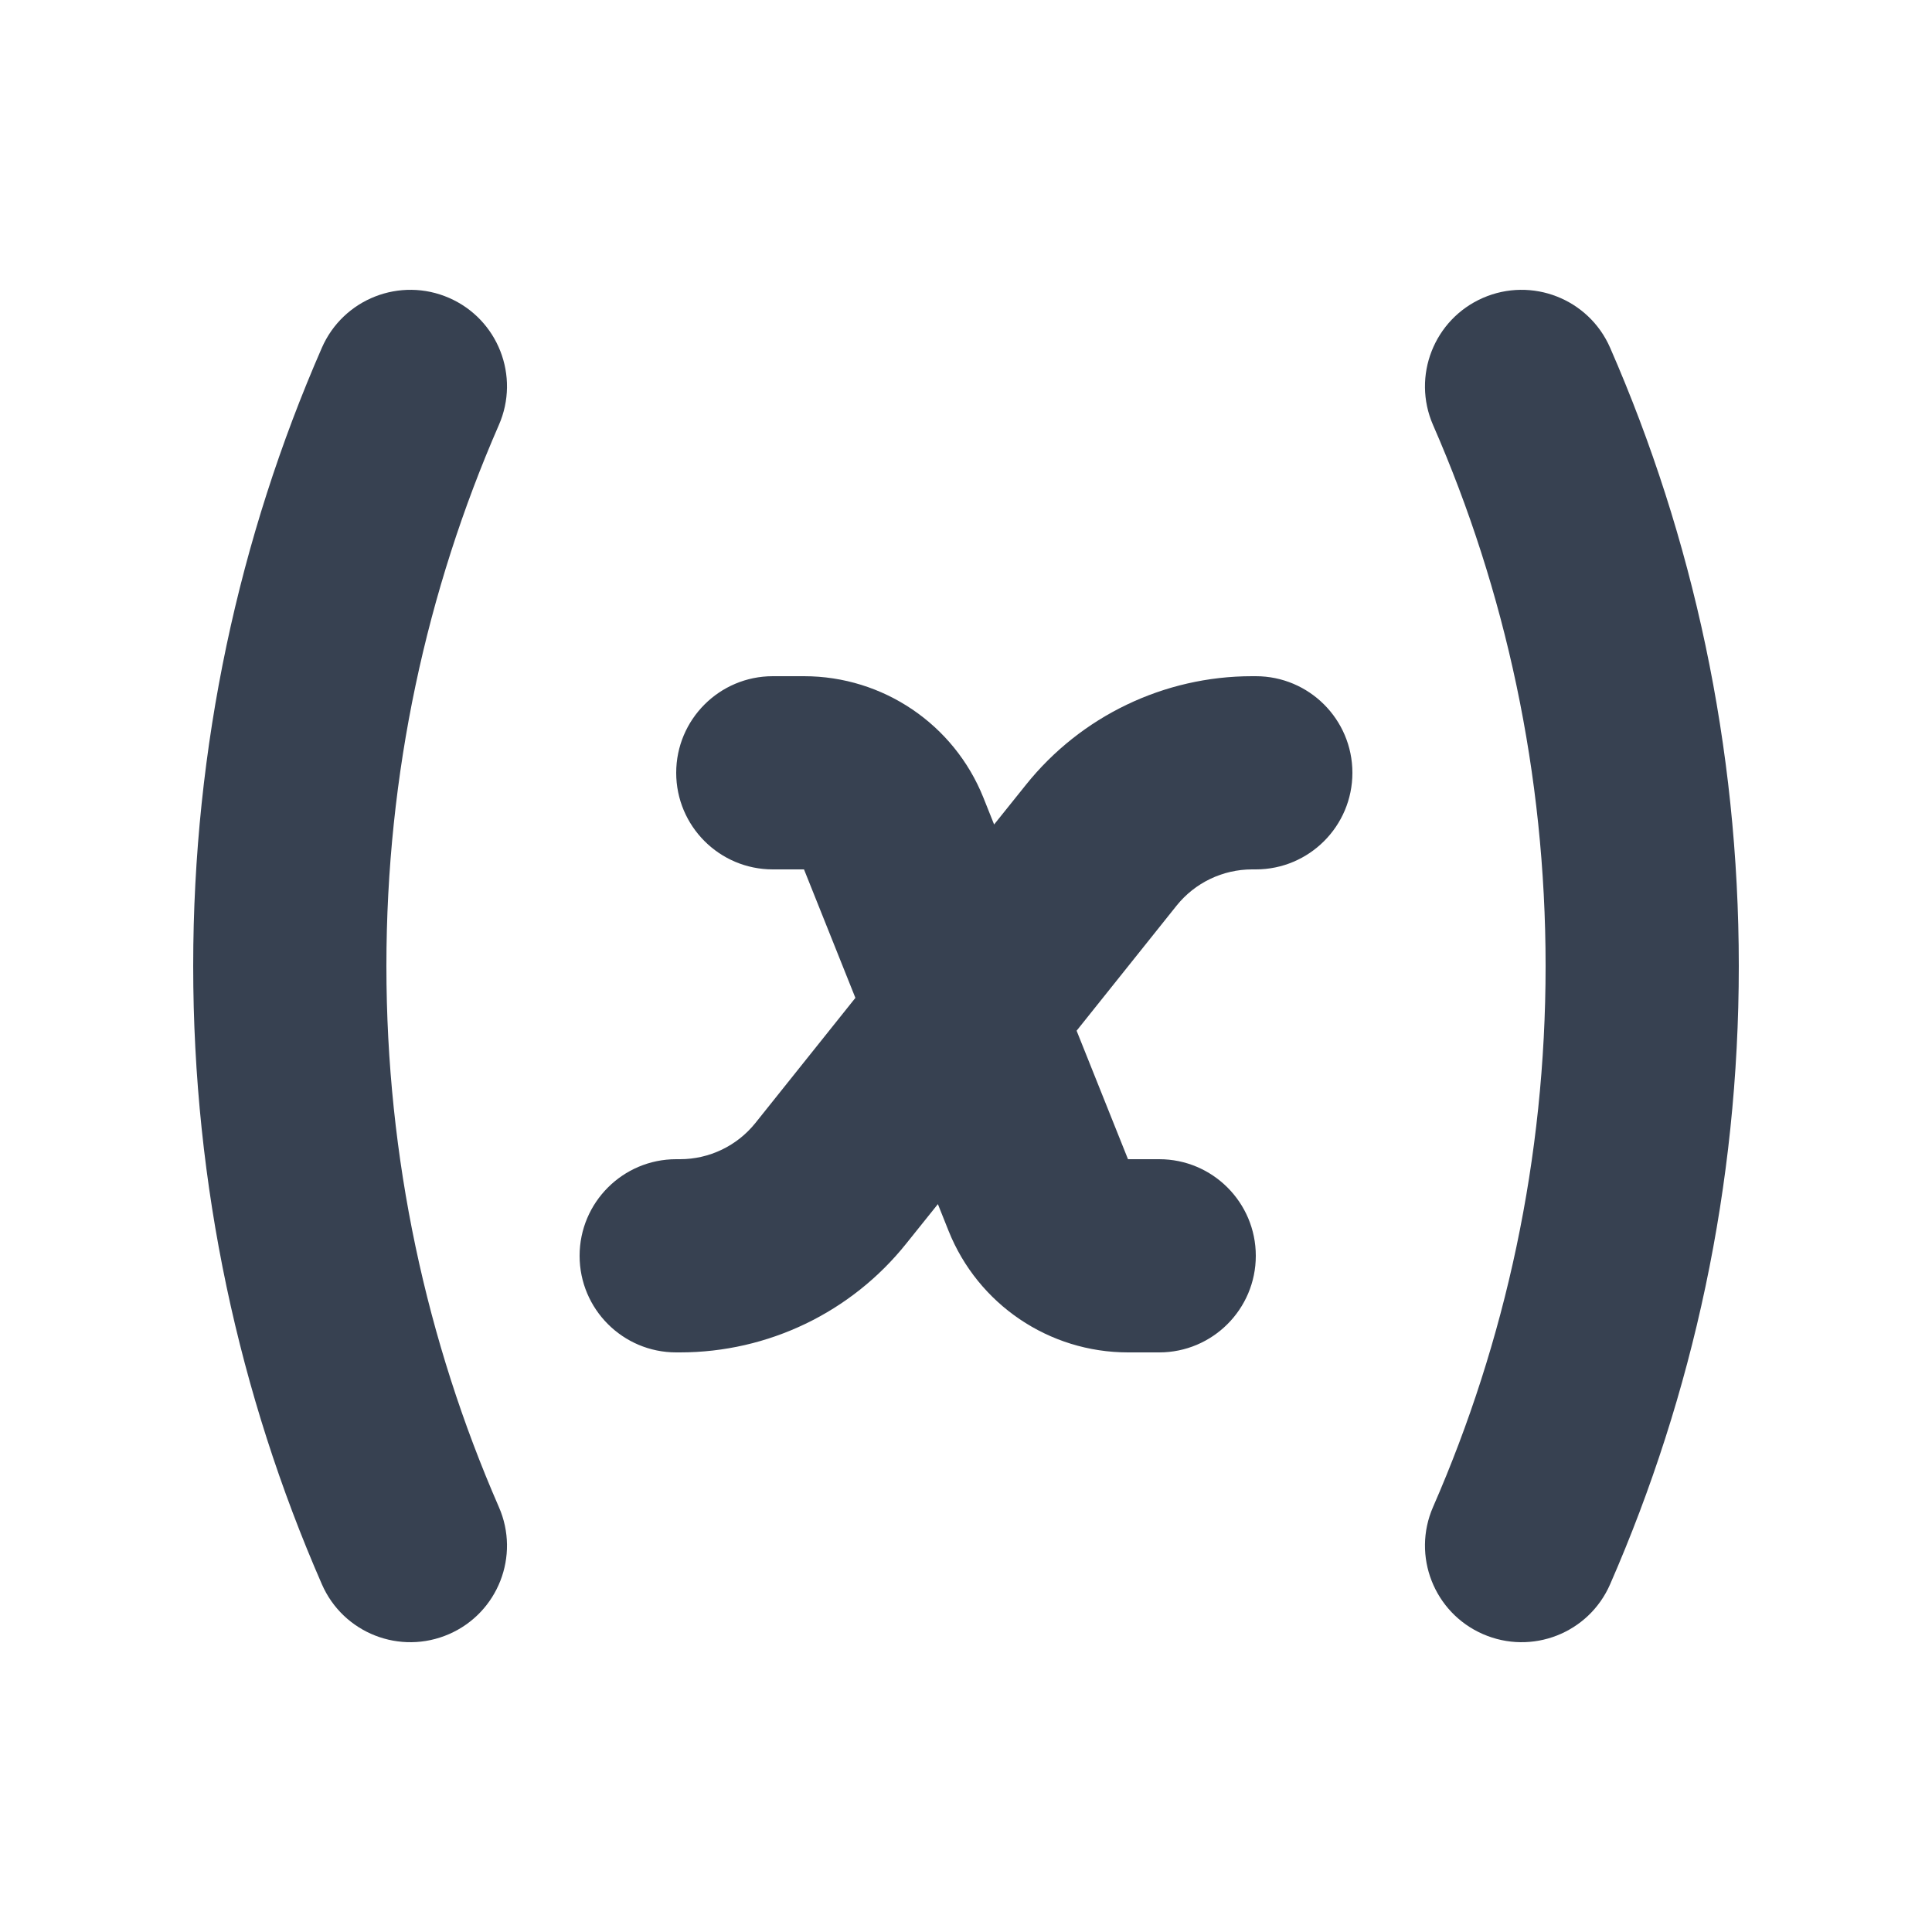
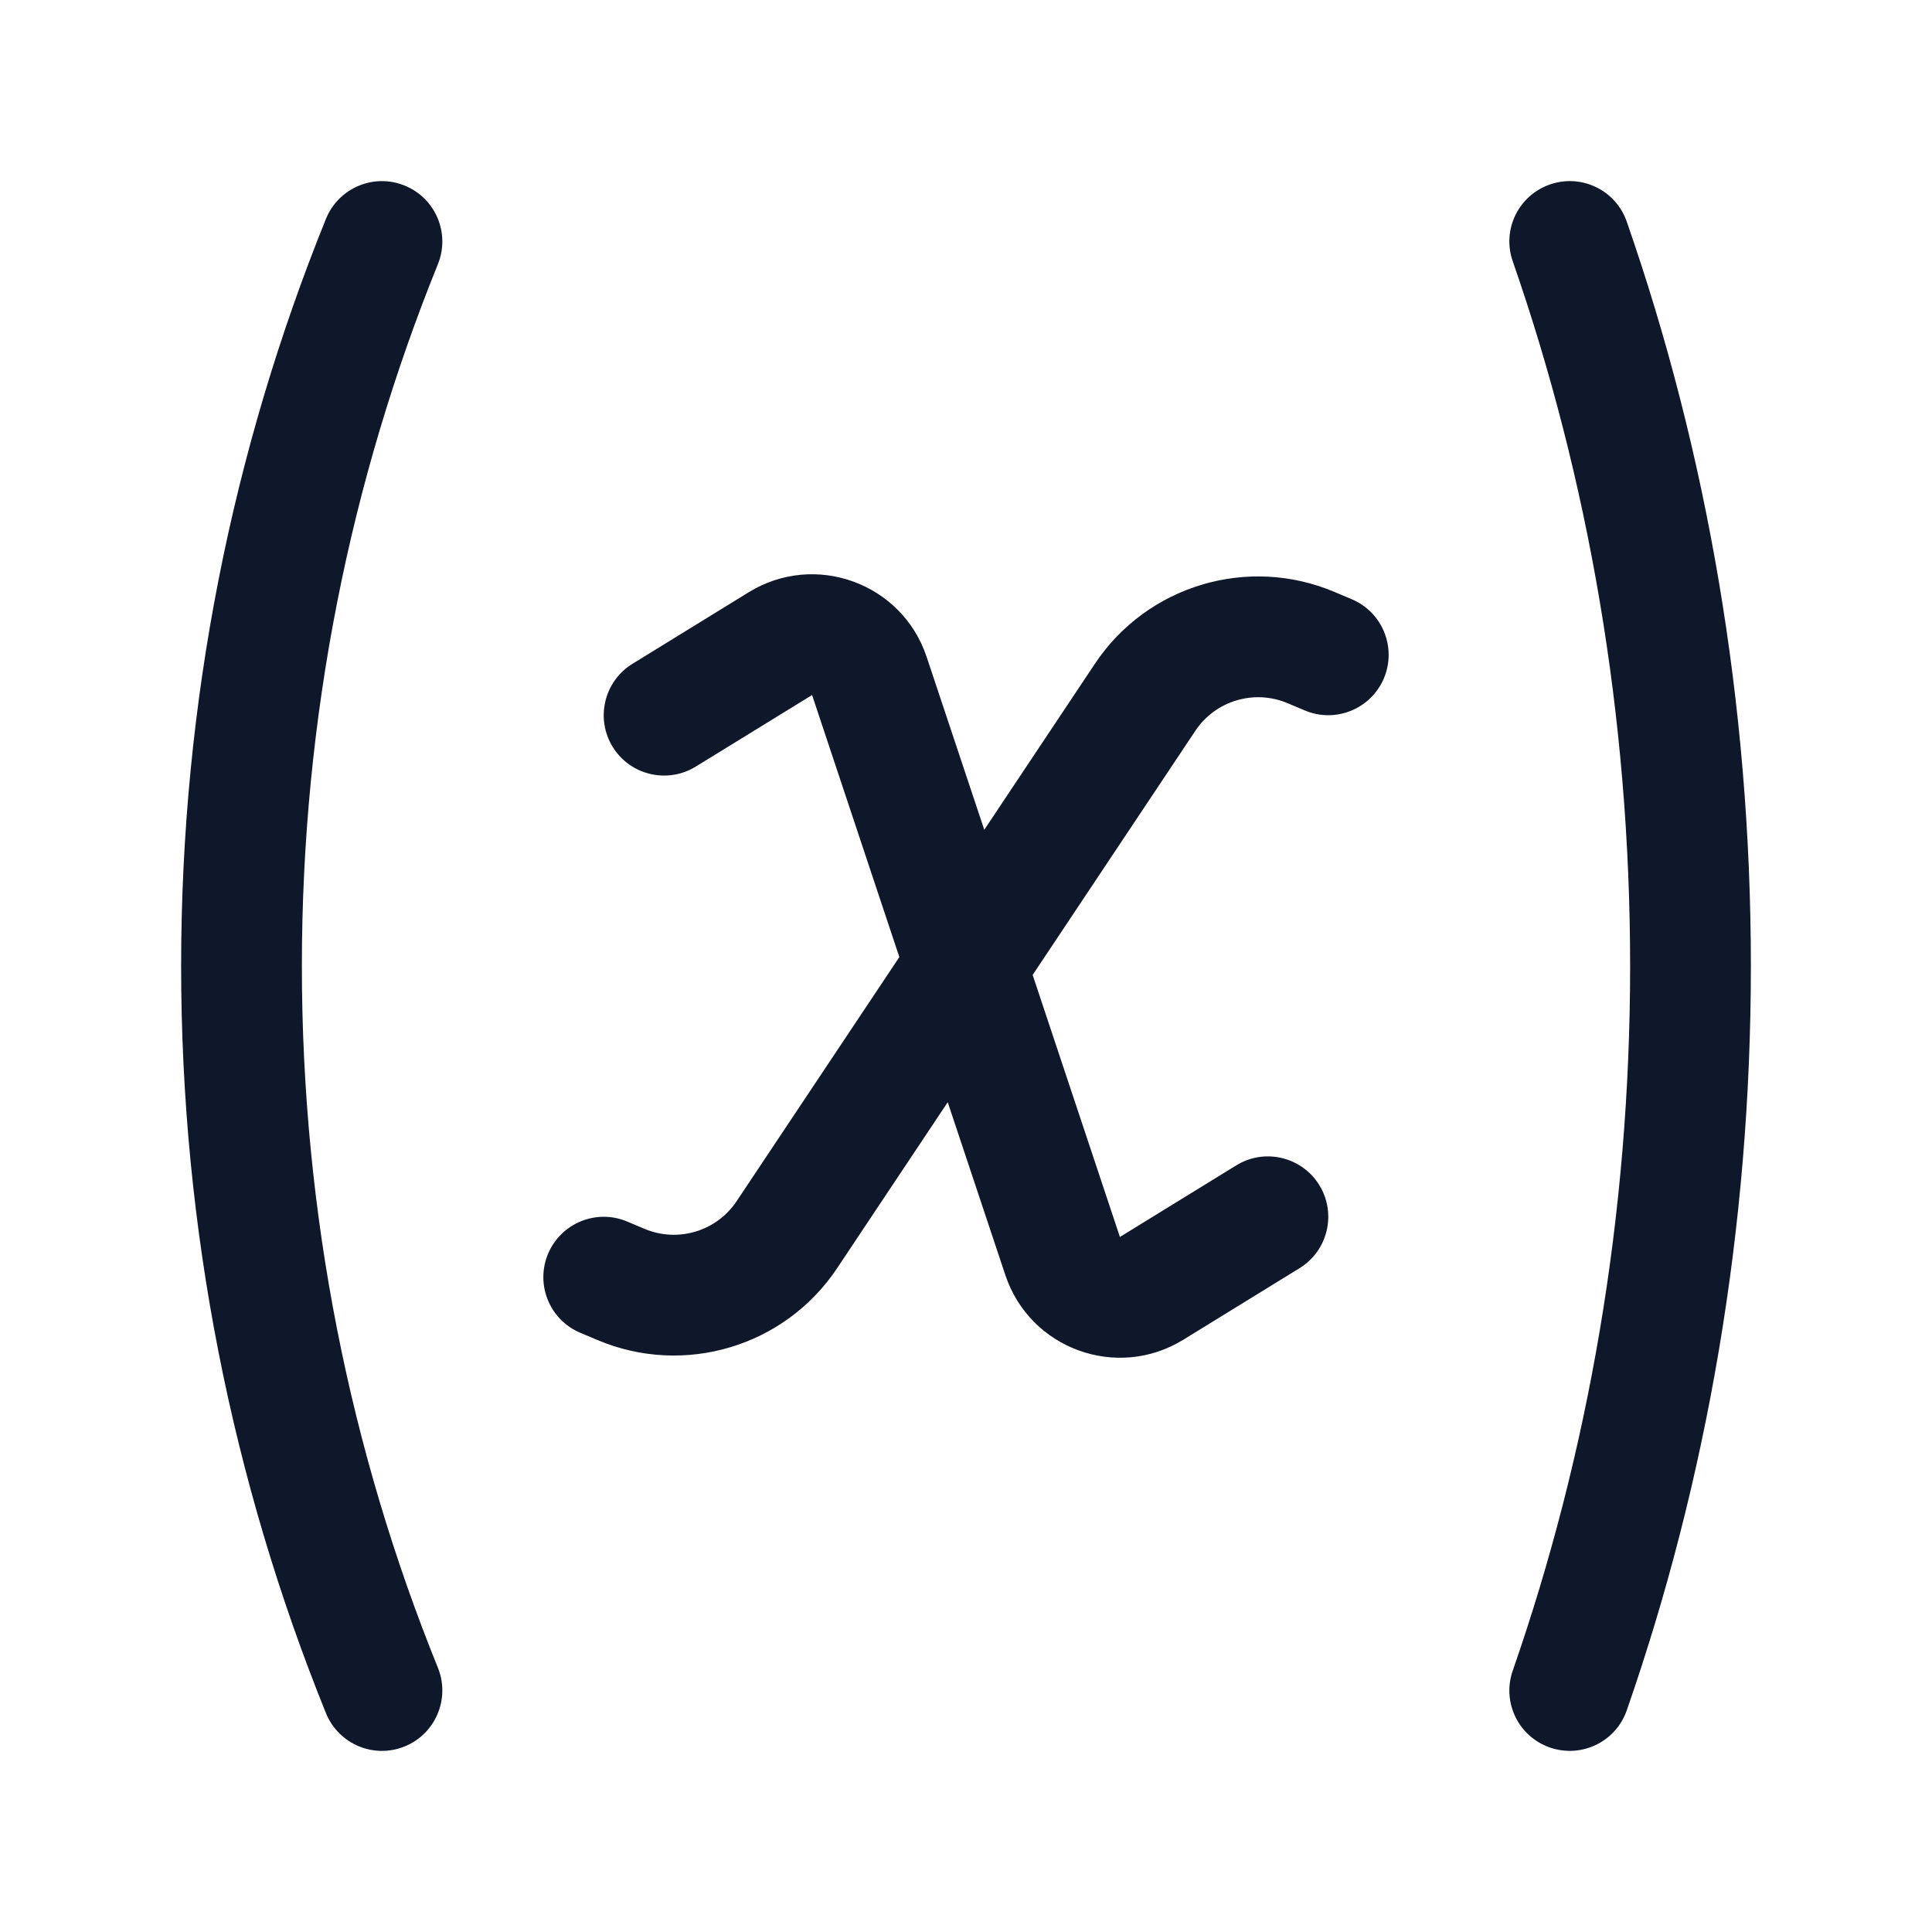
- <svg xmlns="http://www.w3.org/2000/svg" width="20" height="20" viewBox="0 0 20 20" fill="none">
-   <path fill-rule="evenodd" clip-rule="evenodd" d="M4.649 3.084C5.155 3.305 5.386 3.894 5.164 4.4C4.416 6.114 4 8.007 4 10C4 11.993 4.416 13.886 5.164 15.6C5.386 16.106 5.155 16.695 4.649 16.916C4.142 17.137 3.553 16.907 3.332 16.4C2.475 14.439 2 12.274 2 10C2 7.726 2.475 5.561 3.332 3.6C3.553 3.094 4.142 2.863 4.649 3.084ZM12.961 7C12.05 7 11.188 7.414 10.619 8.126L10.291 8.535L10.18 8.257C9.876 7.498 9.141 7 8.323 7H8C7.448 7 7 7.448 7 8C7 8.552 7.448 9 8 9H8.323L8.855 10.33L7.82 11.625C7.63 11.862 7.343 12 7.039 12H7C6.448 12 6 12.448 6 13C6 13.552 6.448 14 7 14H7.039C7.95 14 8.812 13.586 9.381 12.874L9.709 12.465L9.82 12.743C10.124 13.502 10.859 14 11.677 14H12C12.552 14 13 13.552 13 13C13 12.448 12.552 12 12 12H11.677L11.145 10.67L12.18 9.375C12.37 9.138 12.658 9 12.961 9H13C13.552 9 14 8.552 14 8C14 7.448 13.552 7 13 7H12.961ZM14.835 4.4C14.614 3.894 14.845 3.305 15.351 3.084C15.858 2.863 16.447 3.094 16.668 3.6C17.525 5.561 18 7.726 18 10C18 12.274 17.525 14.439 16.668 16.4C16.447 16.907 15.858 17.137 15.351 16.916C14.845 16.695 14.614 16.106 14.835 15.6C15.584 13.886 16 11.993 16 10C16 8.007 15.584 6.114 14.835 4.4Z" fill="#374151" />
+ <svg xmlns="http://www.w3.org/2000/svg" width="24" height="24" viewBox="0 0 24 24" fill="none">
+   <path fill-rule="evenodd" clip-rule="evenodd" d="M19.253 2.292C19.645 2.155 20.072 2.362 20.208 2.753C21.203 5.612 21.75 8.734 21.75 12C21.75 15.266 21.203 18.388 20.208 21.247C20.072 21.638 19.645 21.844 19.253 21.708C18.862 21.572 18.655 21.145 18.792 20.753C19.731 18.054 20.25 15.099 20.25 12C20.25 8.901 19.731 5.946 18.792 3.246C18.655 2.855 18.862 2.428 19.253 2.292ZM5.026 2.305C5.41 2.46 5.595 2.897 5.44 3.281C4.35 5.973 3.75 8.915 3.75 12C3.75 15.085 4.35 18.027 5.44 20.718C5.595 21.102 5.41 21.54 5.026 21.695C4.642 21.851 4.205 21.665 4.049 21.281C2.889 18.414 2.25 15.281 2.25 12C2.25 8.719 2.889 5.586 4.049 2.719C4.205 2.335 4.642 2.149 5.026 2.305ZM9.301 7.357C10.125 6.85 11.205 7.243 11.511 8.16L12.227 10.308L13.601 8.246C14.25 7.272 15.501 6.897 16.579 7.354L16.792 7.444C17.174 7.605 17.352 8.045 17.191 8.427C17.029 8.808 16.589 8.987 16.208 8.825L15.994 8.735C15.58 8.56 15.099 8.704 14.849 9.078L12.828 12.111L13.912 15.366L15.357 14.477C15.71 14.259 16.172 14.37 16.389 14.722C16.606 15.075 16.496 15.537 16.143 15.754L14.699 16.643C13.875 17.15 12.795 16.757 12.489 15.84L11.773 13.692L10.399 15.754C9.75 16.728 8.499 17.102 7.421 16.646L7.208 16.556C6.826 16.395 6.648 15.955 6.809 15.573C6.971 15.192 7.411 15.013 7.792 15.175L8.006 15.265C8.42 15.44 8.901 15.296 9.151 14.921L11.172 11.889L10.088 8.634L8.643 9.523C8.29 9.74 7.828 9.63 7.611 9.278C7.394 8.925 7.504 8.463 7.857 8.246L9.301 7.357Z" fill="#0F172A" />
</svg>
